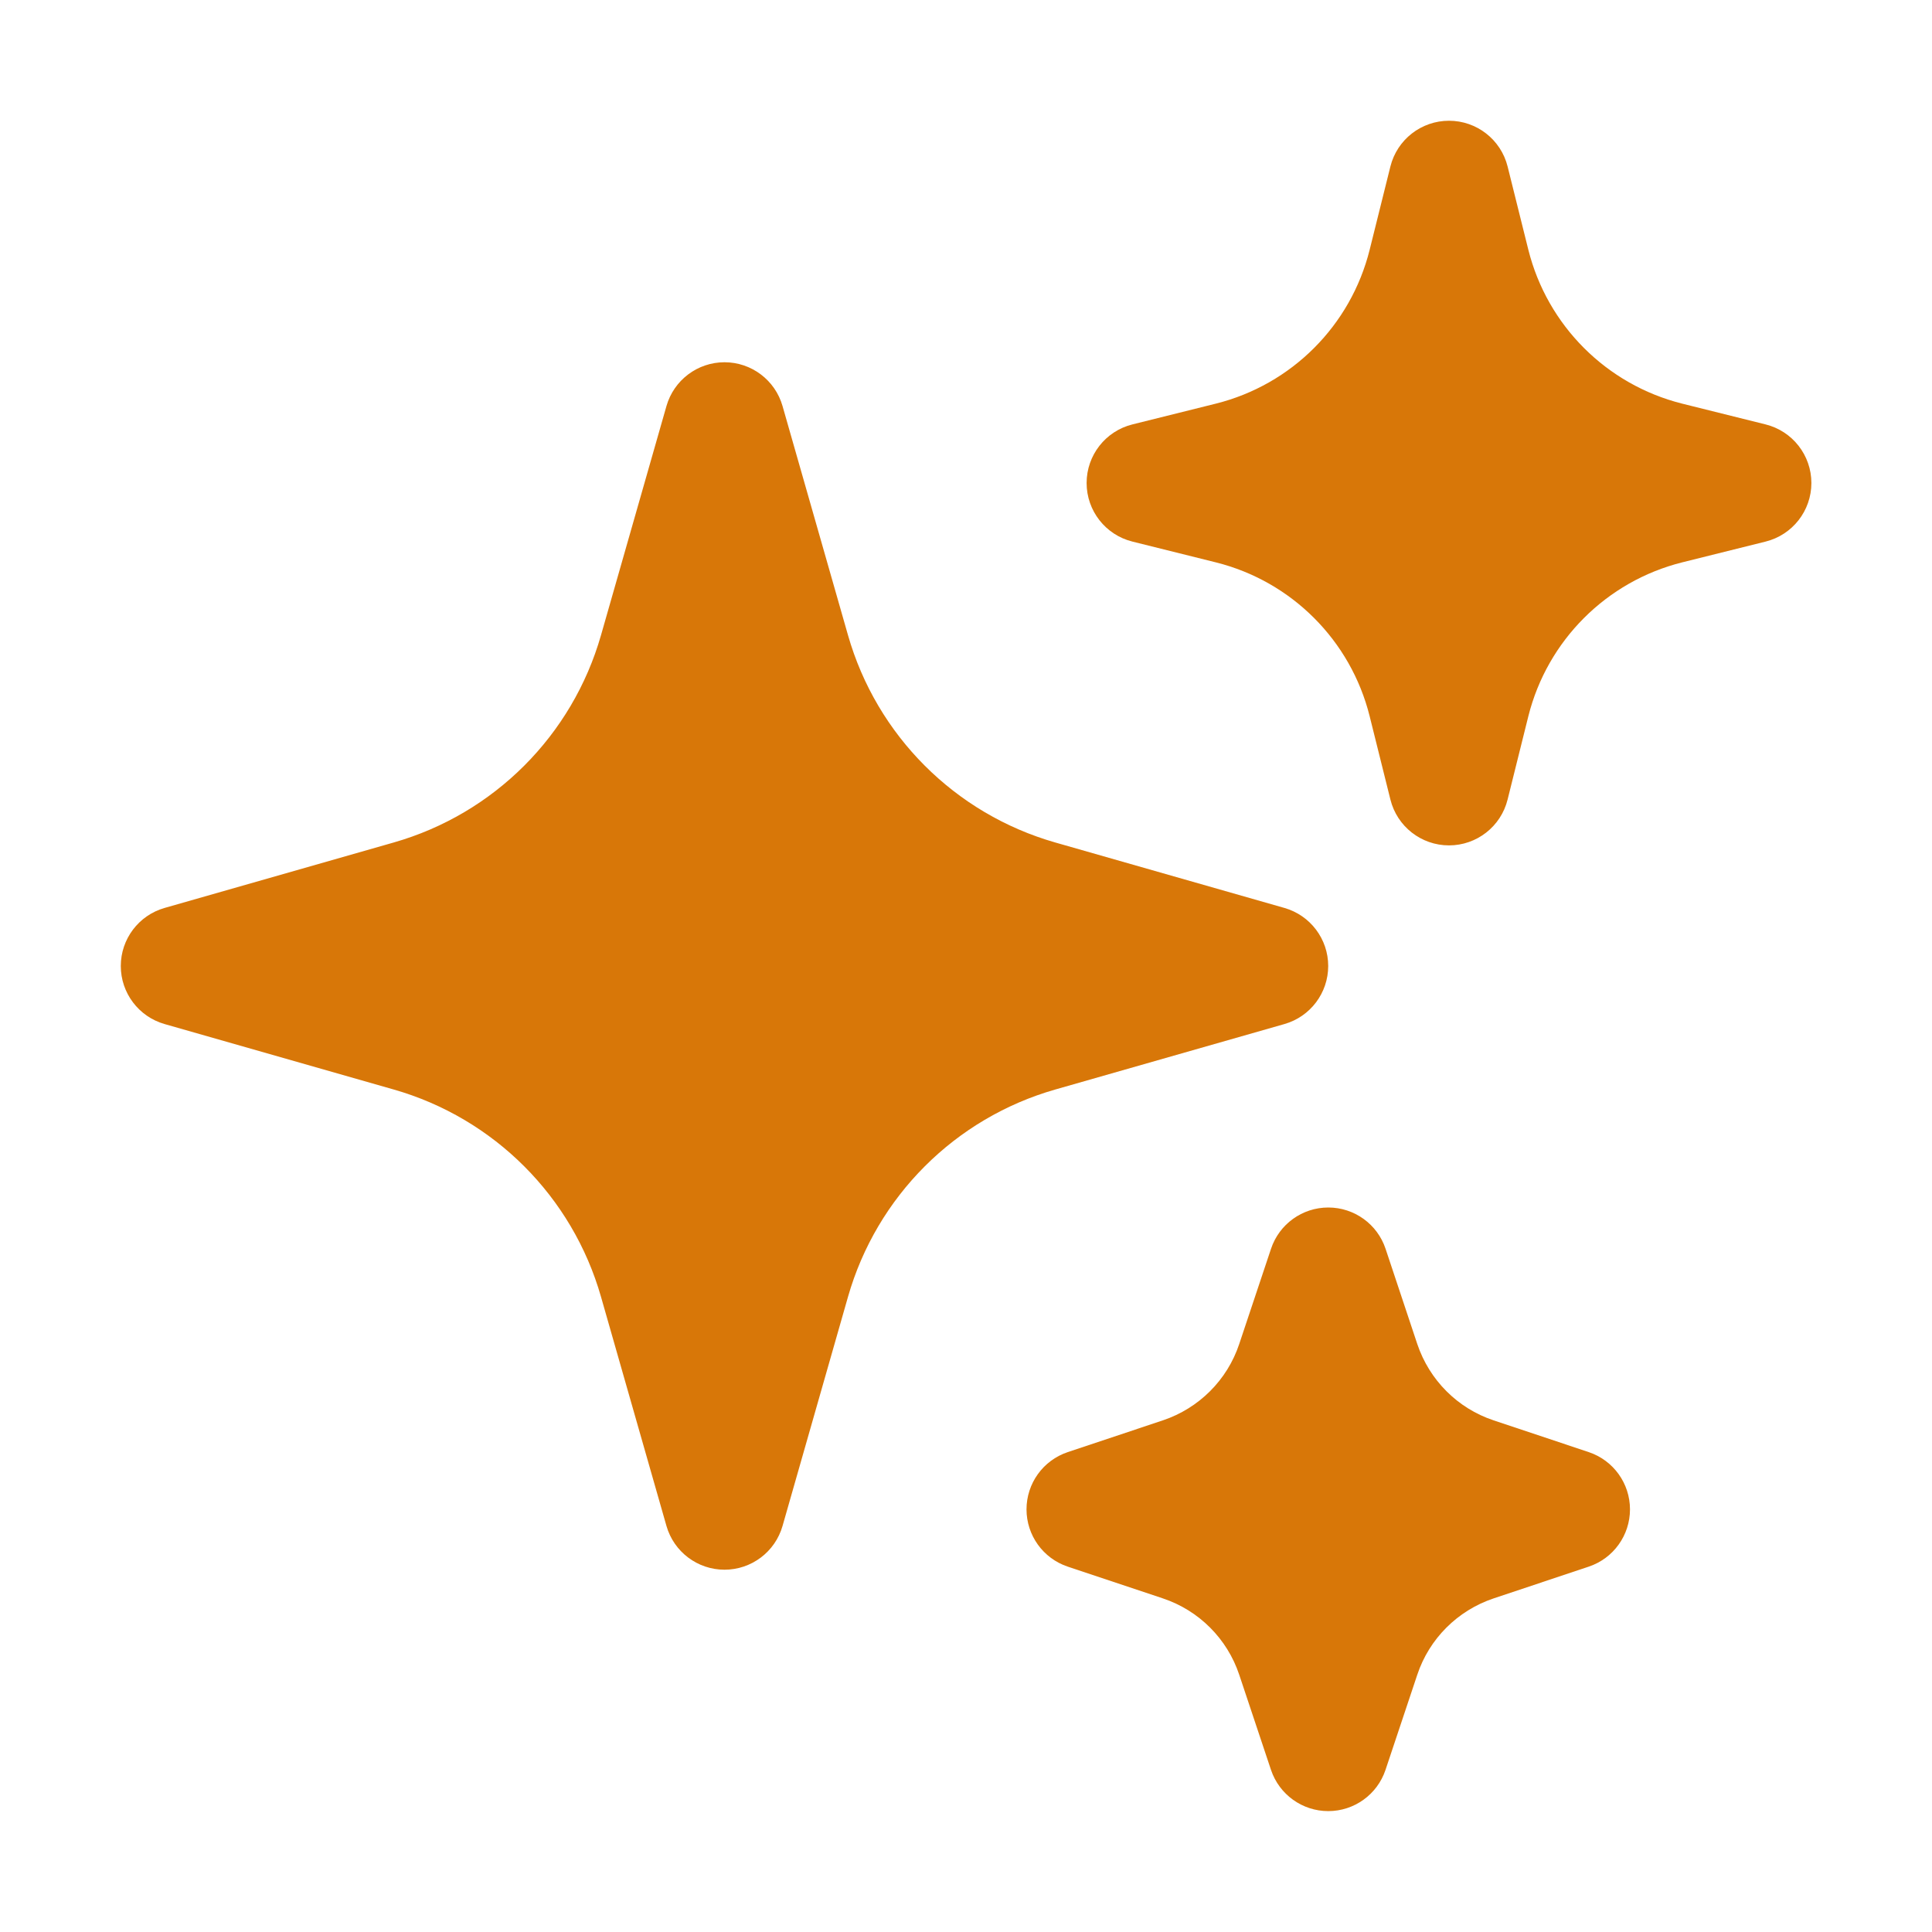
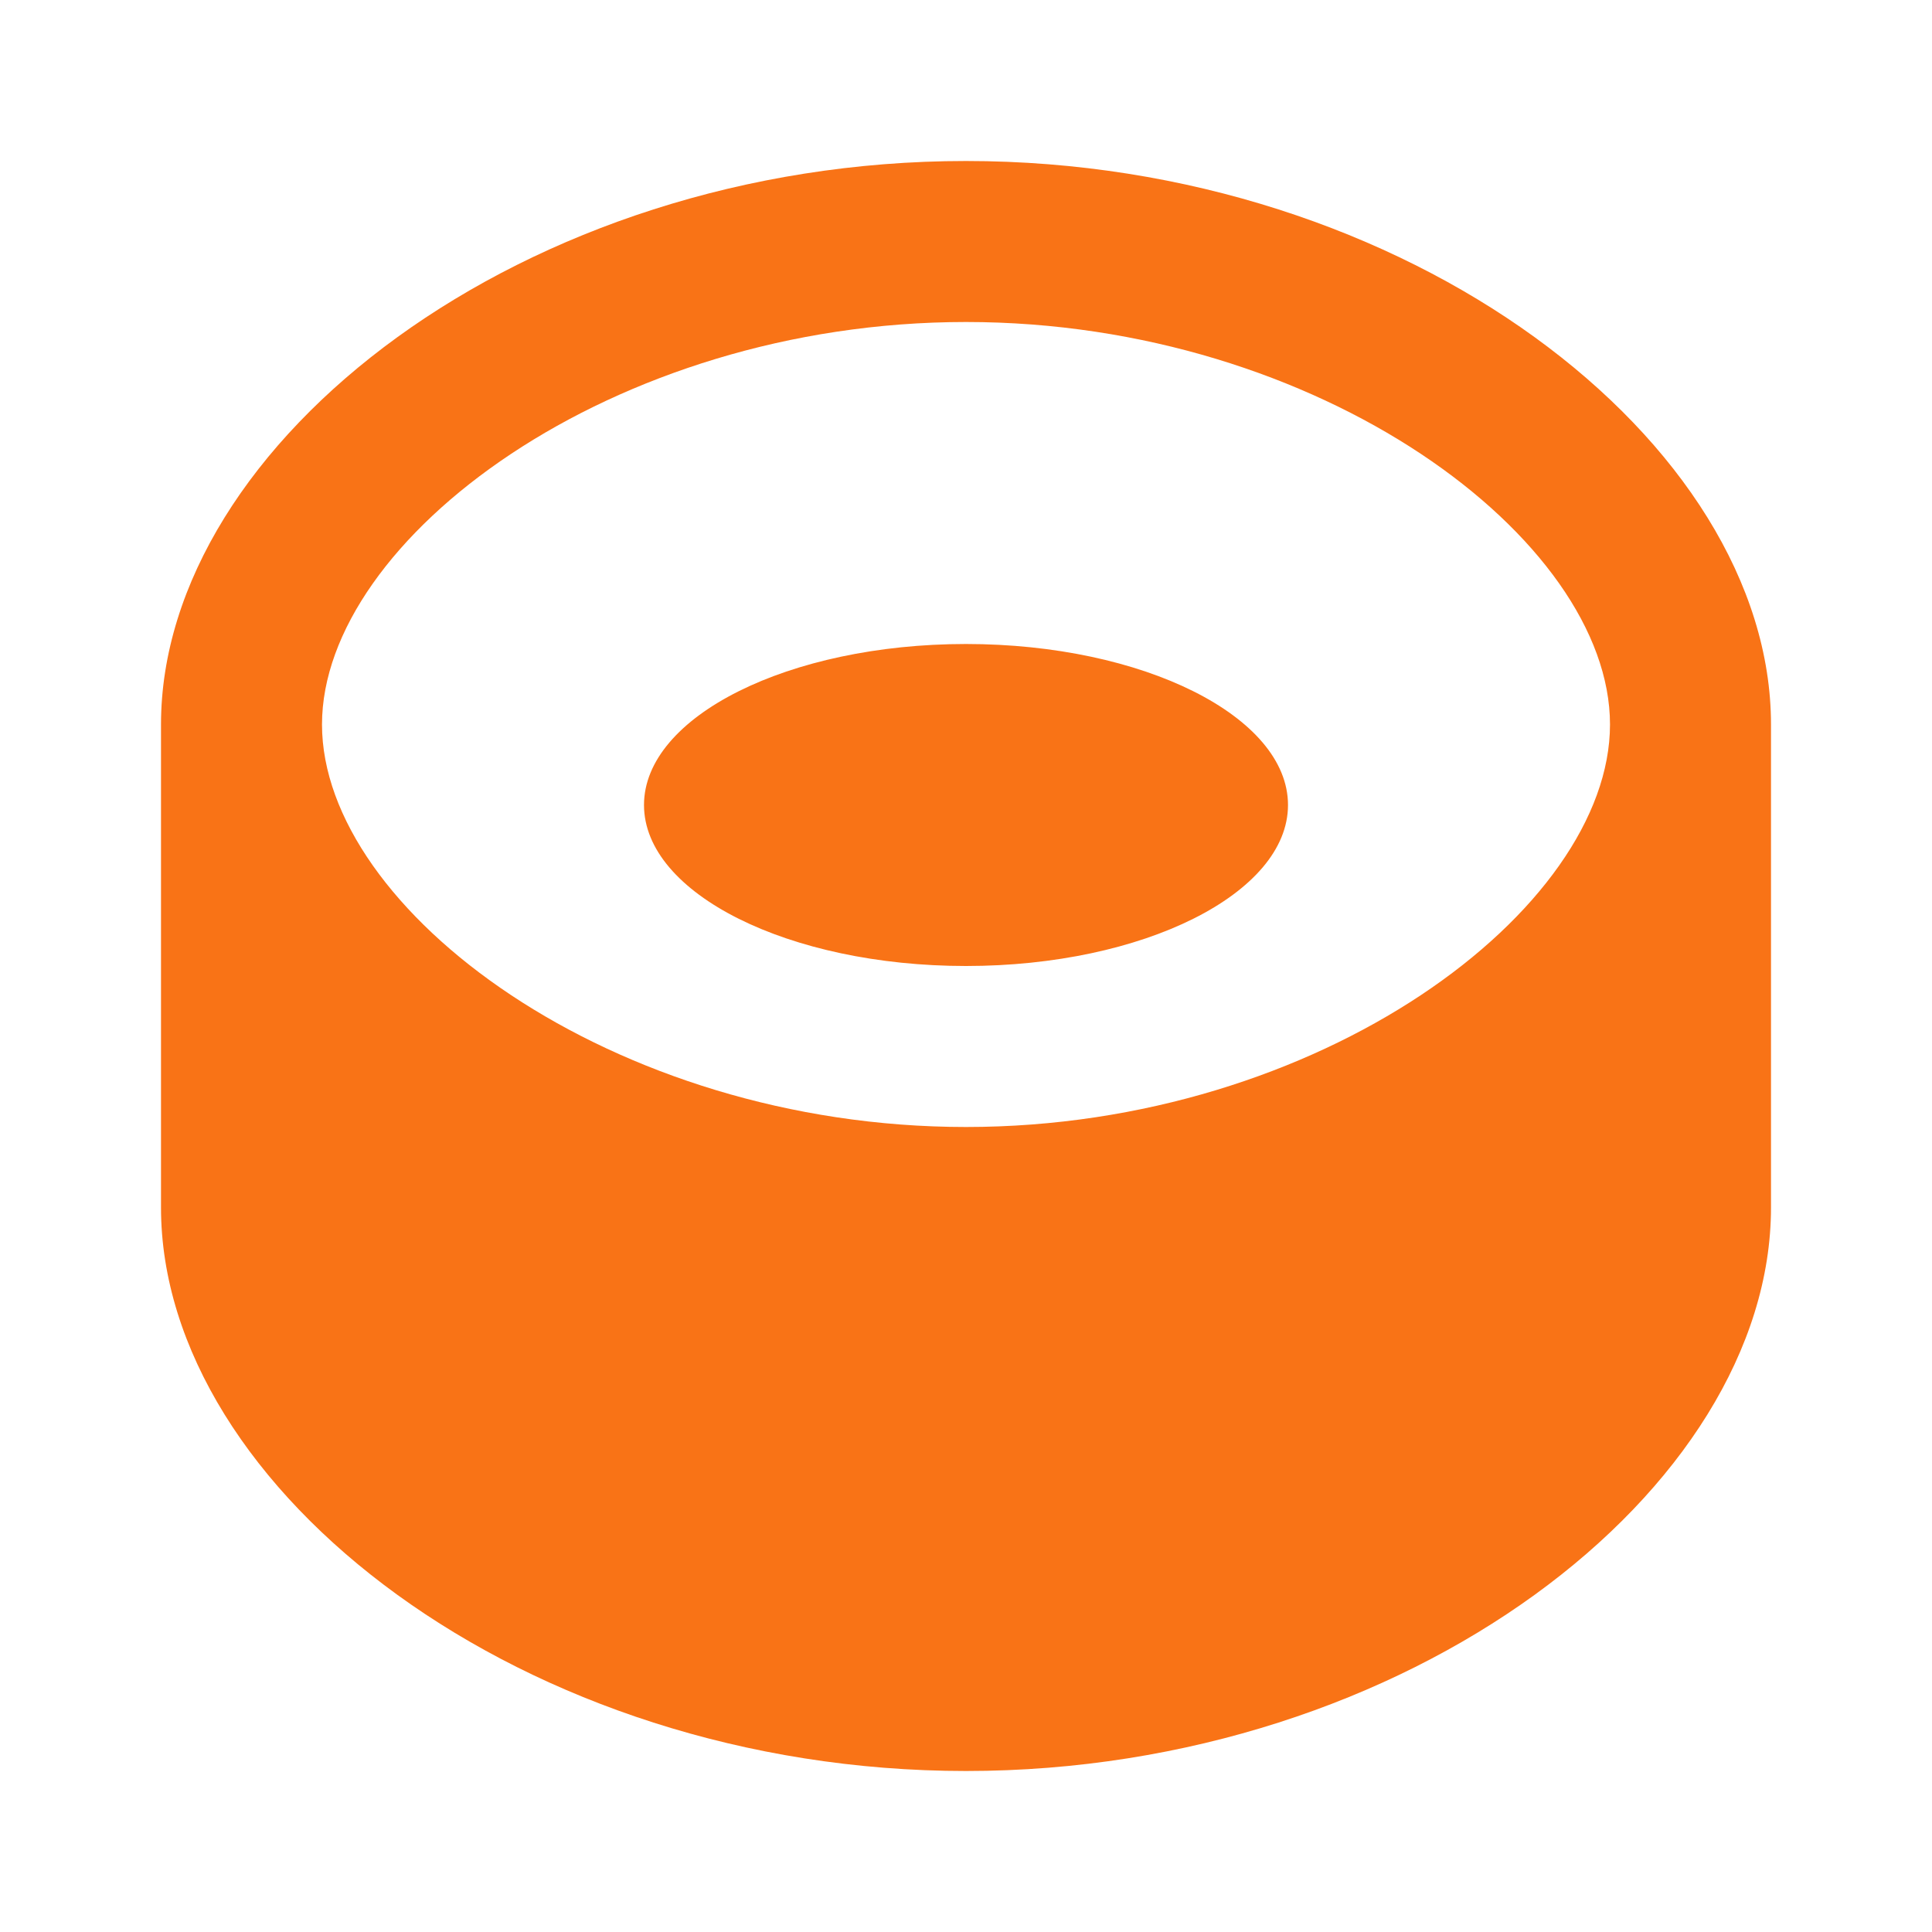
- <svg xmlns="http://www.w3.org/2000/svg" viewBox="0 0 24 24" fill="#d87708" class="size-6">
-   <path fill-rule="evenodd" d="M9 4.5a.75.75 0 0 1 .721.544l.813 2.846a3.75 3.75 0 0 0 2.576 2.576l2.846.813a.75.75 0 0 1 0 1.442l-2.846.813a3.75 3.75 0 0 0-2.576 2.576l-.813 2.846a.75.75 0 0 1-1.442 0l-.813-2.846a3.75 3.75 0 0 0-2.576-2.576l-2.846-.813a.75.75 0 0 1 0-1.442l2.846-.813A3.75 3.75 0 0 0 7.466 7.89l.813-2.846A.75.75 0 0 1 9 4.5ZM18 1.5a.75.75 0 0 1 .728.568l.258 1.036c.236.94.97 1.674 1.91 1.91l1.036.258a.75.75 0 0 1 0 1.456l-1.036.258c-.94.236-1.674.97-1.91 1.91l-.258 1.036a.75.75 0 0 1-1.456 0l-.258-1.036a2.625 2.625 0 0 0-1.91-1.91l-1.036-.258a.75.75 0 0 1 0-1.456l1.036-.258a2.625 2.625 0 0 0 1.91-1.91l.258-1.036A.75.75 0 0 1 18 1.5ZM16.5 15a.75.75 0 0 1 .712.513l.394 1.183c.15.447.5.799.948.948l1.183.395a.75.75 0 0 1 0 1.422l-1.183.395c-.447.15-.799.5-.948.948l-.395 1.183a.75.75 0 0 1-1.422 0l-.395-1.183a1.5 1.5 0 0 0-.948-.948l-1.183-.395a.75.75 0 0 1 0-1.422l1.183-.395c.447-.15.799-.5.948-.948l.395-1.183A.75.75 0 0 1 16.5 15Z" clip-rule="evenodd" />
+ <svg xmlns="http://www.w3.org/2000/svg" viewBox="0 0 24 24" fill="#f97316">
+   <path fill-rule="evenodd" d="M12 2C6.5 2 2 5.5 2 9v6c0 3.5 4.5 7 10 7s10-3.5 10-7V9c0-3.5-4.5-7-10-7zm0 2c4.4 0 8 2.7 8 5s-3.6 5-8 5-8-2.7-8-5 3.6-5 8-5zm0 4c-2.2 0-4 .9-4 2s1.8 2 4 2 4-.9 4-2-1.8-2-4-2z" clip-rule="evenodd" />
</svg>
